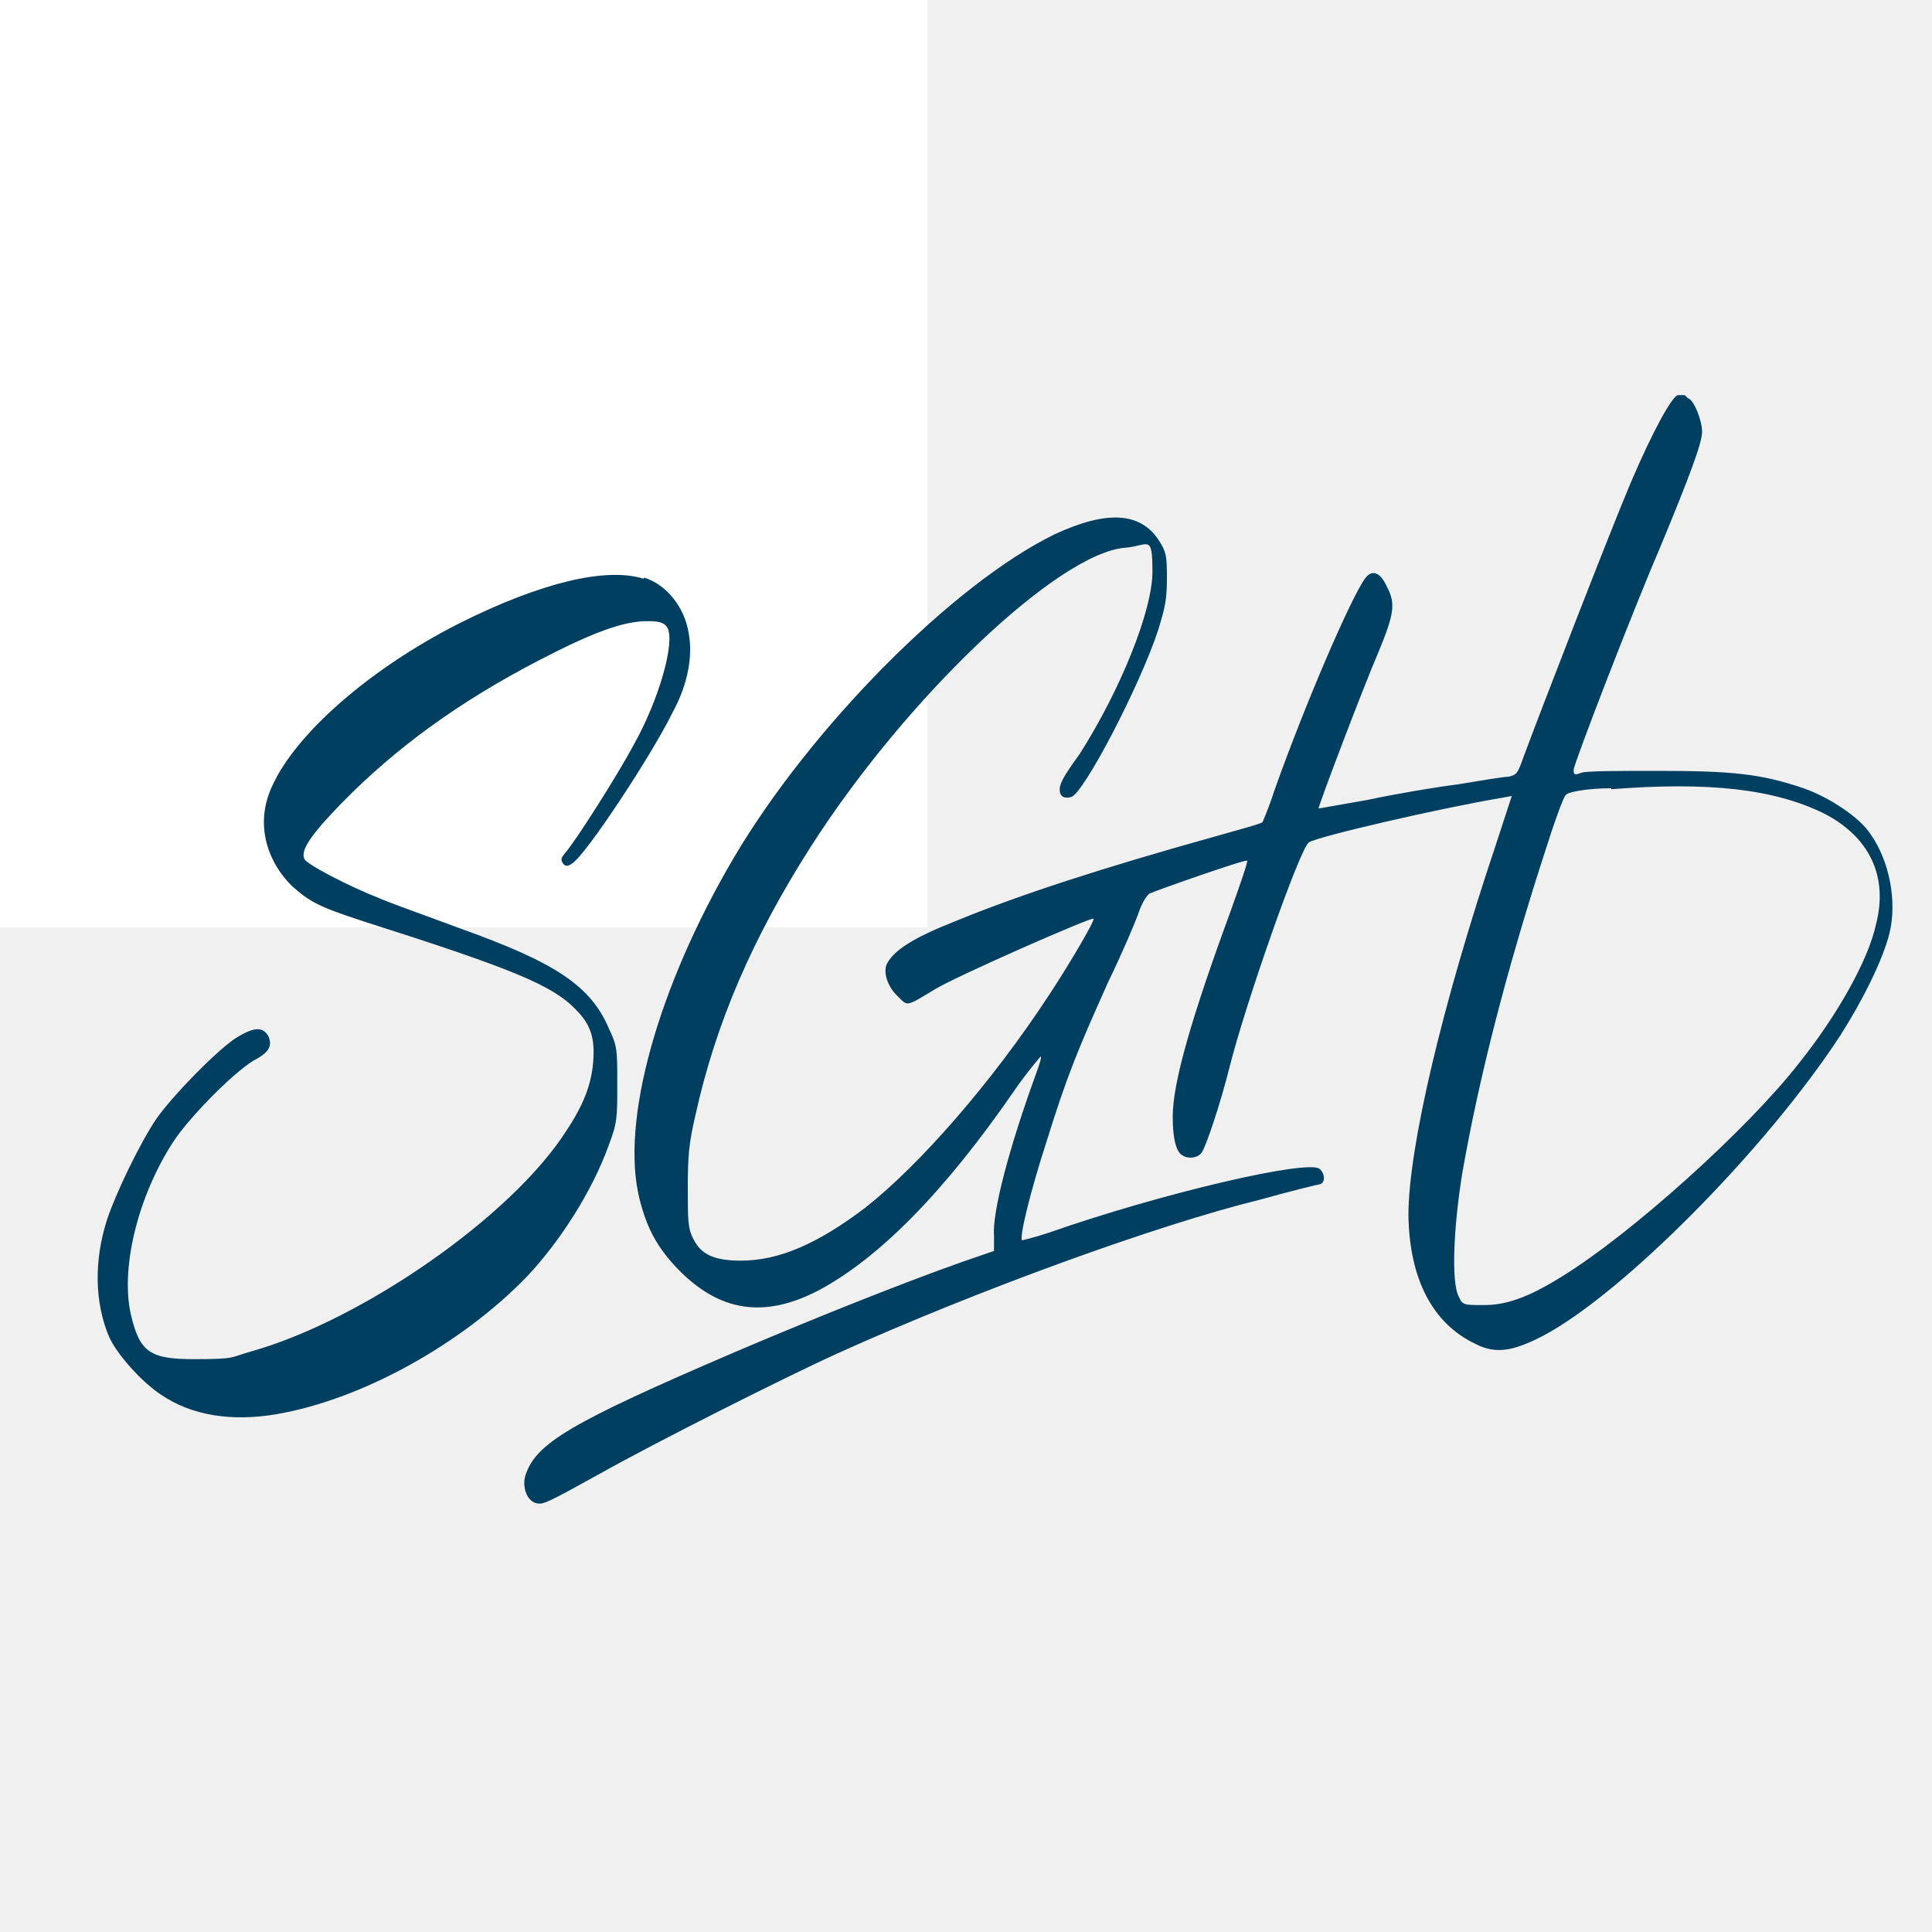
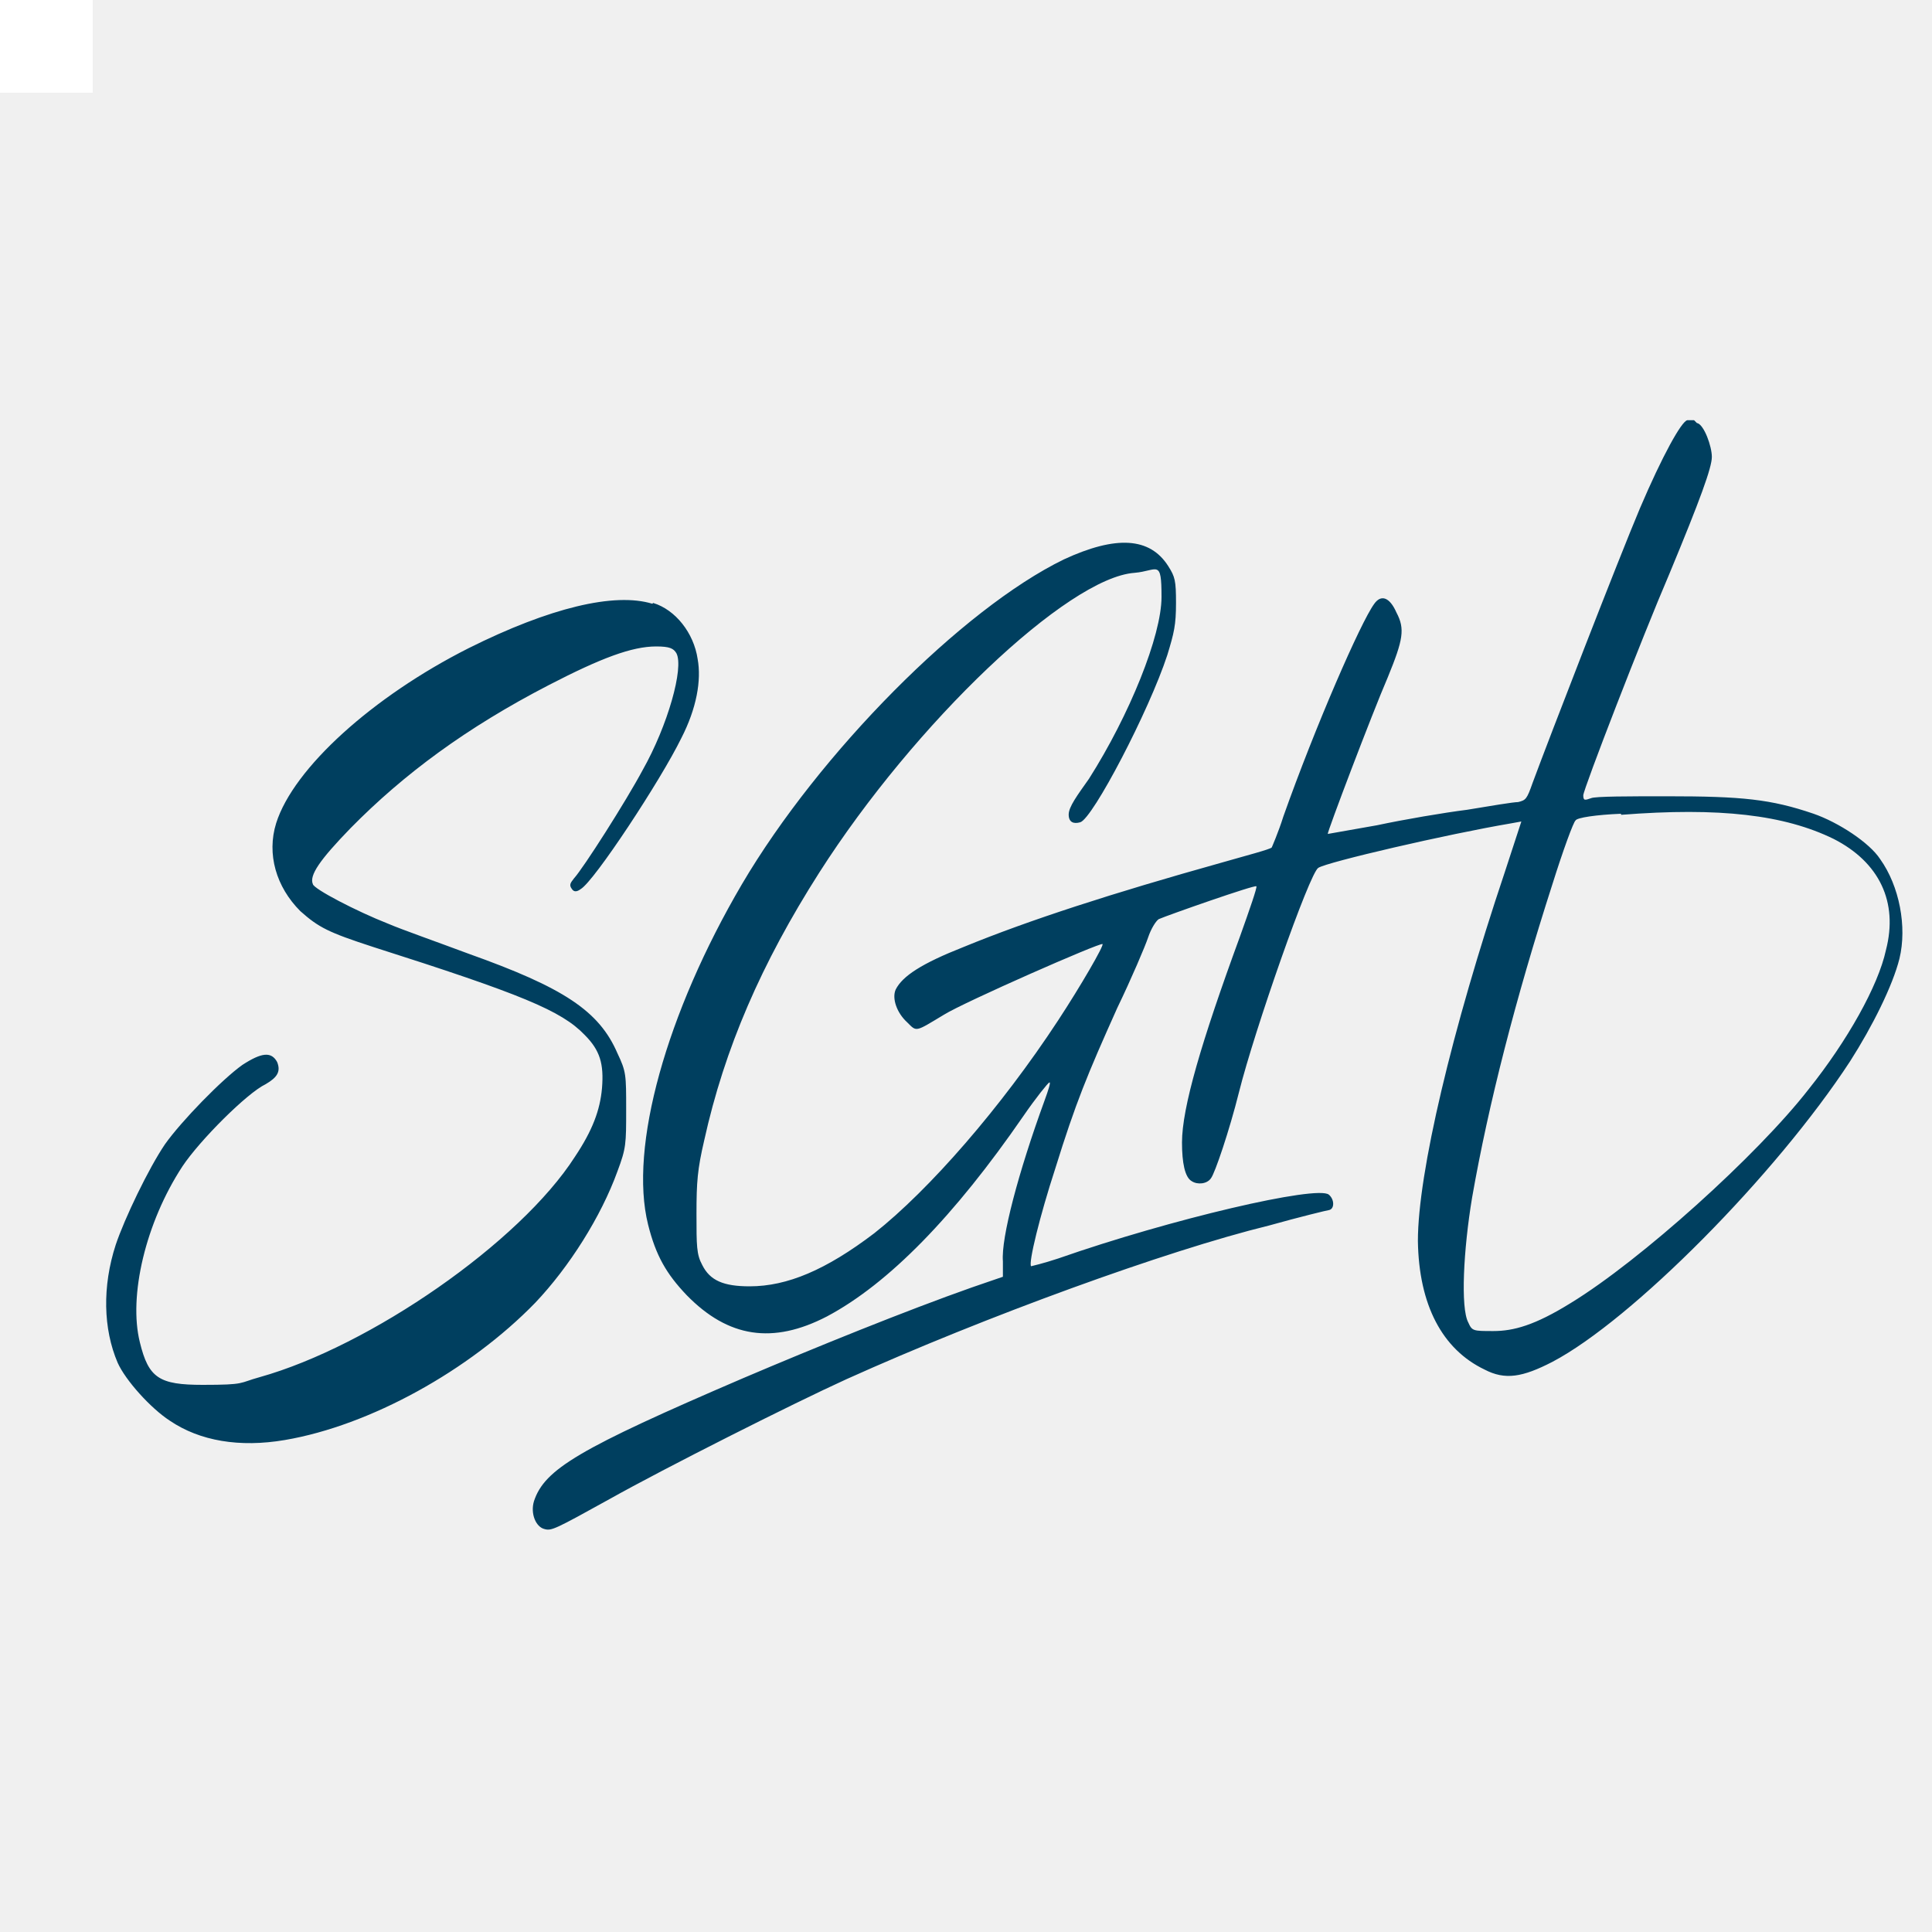
- <svg xmlns="http://www.w3.org/2000/svg" id="Layer_1" baseProfile="tiny-ps" version="1.2" viewBox="0 0 200 200">
+ <svg xmlns="http://www.w3.org/2000/svg" id="Layer_1" baseProfile="tiny-ps" version="1.2" viewBox="0 0 2000 2000">
  <rect width="96" height="96" fill="#fff" />
-   <path d="M174.7,41.2c.7.2,1.5,2.4,1.5,3.5s-1.2,4.4-4.4,12.1c-2.8,6.5-8.9,22.3-8.9,22.9s.2.5.8.3c.4-.2,4-.2,7.9-.2,7.7,0,10.7.3,15.1,1.8,2.6.9,5.8,3,6.9,4.7,2,2.8,2.8,7,2,10.3-.7,2.8-2.8,7-5.1,10.6-7.7,11.8-22.6,26.8-30.8,31.1-3.1,1.6-4.9,1.9-7,.8-4.4-2.1-6.8-6.7-6.9-13.3,0-7,3.5-21.8,9-38.2l1.7-5.2-1.1.2c-6.5,1.1-19,4-19.9,4.6-.9.5-6.6,16.8-8.2,23.2-1,4-2.5,8.4-2.9,8.9-.4.6-1.4.7-2,.3-.7-.4-1-1.9-1-4,0-3.6,2-10.4,6-21.3,1-2.8,1.8-5.1,1.7-5.2-.1-.2-9.2,3-10.1,3.4-.3.2-.8,1-1.1,1.9-.3.9-1.7,4.2-3.2,7.3-3.1,6.9-4.3,9.8-6.4,16.6-1.6,4.9-2.8,9.8-2.5,10.1,0,0,1.3-.3,2.8-.8,11.7-4.1,26.8-7.6,28-6.6.6.5.6,1.5,0,1.6-.1,0-3,.7-6.2,1.6-10.6,2.6-29.3,9.4-43.7,15.9-5.5,2.5-18.8,9.2-24.5,12.4-5.6,3.1-6,3.3-6.7,3.1-.9-.2-1.5-1.6-1.1-2.9,1.1-3.3,4.6-5.4,21.6-12.7,7.5-3.2,16.9-7,23.7-9.4l3.2-1.1v-1.6c-.2-2.4,1.6-9.2,4.3-16.6.4-1.1.7-2,.5-1.9,0,0-1.4,1.6-2.7,3.5-7.1,10.3-13.9,17.3-20.3,20.7-5.6,2.9-10.2,2.2-14.5-2.2-2.1-2.2-3.2-4.1-4-7.3-2-8,1.9-21.9,9.7-35.2,8-13.6,22.8-28.5,33.3-33.6,5.4-2.5,8.9-2.3,10.8.7.7,1.1.8,1.5.8,3.8s-.2,3.1-.9,5.4c-1.9,5.8-7.7,16.9-9,17.3-.7.2-1.2,0-1.2-.8s.9-2,2.1-3.7c4.2-6.6,7.5-14.8,7.5-18.8s-.4-2.7-2.8-2.5c-6.9.5-22.7,15.5-32.6,31-6,9.4-9.8,18.2-11.9,27.7-.7,3-.8,4.3-.8,7.6s0,4.2.6,5.3c.8,1.6,2.2,2.2,4.9,2.2,3.9,0,7.9-1.7,12.9-5.5,5.7-4.5,13.1-13,19-22,2.3-3.5,4.8-7.8,4.6-7.9-.2-.2-14.3,6-16.4,7.3-3,1.8-2.8,1.8-3.8.8-1.1-1-1.6-2.5-1.2-3.4.7-1.4,2.7-2.7,7-4.4,6.8-2.8,15.5-5.6,26.6-8.7,2.8-.8,5.1-1.4,5.3-1.6,0,0,.7-1.6,1.2-3.2,3.3-9.3,8-20.1,9.4-22,.7-1,1.6-.7,2.3.9.9,1.7.7,2.8-.9,6.7-1.6,3.7-6.3,16.1-6.2,16.2,0,0,2.3-.4,5.1-.9,2.8-.6,6.9-1.3,9.3-1.6,2.4-.4,4.8-.8,5.3-.8.8-.2.9-.3,1.5-2,1.7-4.6,8.9-23.2,11.1-28.4,2.3-5.4,4.3-9,4.9-9.1h.7l.3.3ZM166.8,81.6c-2.5,0-4.6.4-4.7.7-.2,0-1.3,3.1-2.4,6.6-3.8,11.8-6.6,22.7-8.3,32.4-.9,5.4-1.2,11.4-.4,12.9.4.9.5.9,2.6.9s4.3-.6,8-2.9c7.2-4.4,19.3-15.3,24.6-22.1,4-5,7.2-10.7,8-14.4,1.3-5-.7-9.1-5.4-11.5-5.1-2.5-11.8-3.3-22-2.5h0ZM66.7,59.8c2.3.7,4.2,3.1,4.6,5.8.4,2.2,0,5.1-1.7,8.2-2.1,4.3-9,14.8-10.4,15.6-.4.3-.7.3-.9,0-.3-.4-.2-.6.2-1.1,1-1.1,5.4-8,7.1-11.2,2.6-4.6,4.3-10.6,3.5-12.1-.3-.5-.7-.7-2.1-.7-2.5,0-5.7,1.2-11.1,4-8.5,4.4-15,9.2-20.5,14.8-3.2,3.3-4.3,4.9-3.9,5.8.1.5,4.5,2.8,7.8,4.1,1.4.6,5.1,1.9,8.3,3.1,9.8,3.5,13.5,5.9,15.4,10.3.9,1.9.9,2.2.9,5.8s0,4-.9,6.4c-1.7,4.7-5,9.9-8.5,13.6-6.8,7-17.1,12.7-25.9,14.2-4.7.8-8.8.1-11.9-2-2-1.3-4.6-4.2-5.4-6-1.5-3.5-1.6-7.9-.2-12.2.9-2.7,3.4-7.9,5.1-10.4,1.7-2.4,5.9-6.7,8-8.2,2-1.3,3-1.4,3.6-.3.4,1,0,1.6-1.2,2.3-1.9.9-6.8,5.8-8.6,8.5-3.8,5.8-5.6,13.4-4.4,18.2.9,3.7,2,4.4,6.5,4.4s3.7-.2,5.9-.8c11.4-3.2,26.9-13.9,32.6-22.8,1.8-2.7,2.6-4.8,2.8-7.1.2-2.5-.2-3.9-1.8-5.5-2.4-2.5-6.5-4.2-21.9-9.1-4.6-1.5-5.6-2-7.5-3.7-2.5-2.5-3.5-5.9-2.5-9.1,1.8-5.7,10-13.1,19.9-18.1,8.4-4.2,15.1-5.8,19-4.6h0Z" fill="#003f5f" />
+   <path d="M1757.1,438c7,2,15,24,15,35s-12,44-44,121.1c-28,65.1-89.1,223.2-89.1,229.2s2,5,8,3c4-2,40-2,79.1-2,77.1,0,107.1,3,151.1,18,26,9,58,30,69.1,47,20,28,28,70.1,20,103.1-7,28-28,70.1-51,106.1-77.1,118.1-226.2,268.2-308.3,311.3-31,16-49,19-70.1,8-44-21-68.1-67.1-69.1-133.1,0-70.1,35-218.2,90.1-382.3l17-52-11,2c-65.1,11-190.2,40-199.2,46-9,5-66.1,168.1-82.1,232.2-10,40-25,84.1-29,89.1-4,6-14,7-20,3-7-4-10-19-10-40,0-36,20-104.1,60-213.2,10-28,18-51,17-52-1-2-92.1,30-101.1,34-3,2-8,10-11,19-3,9-17,42-32,73.1-31,69.1-43,98.1-64.1,166.1-16,49-28,98.1-25,101.1,0,0,13-3,28-8,117.1-41,268.2-76.1,280.2-66.1,6,5,6,15,0,16-1,0-30,7-62.1,16-106.1,26-293.2,94.1-437.4,159.1-55,25-188.2,92.1-245.2,124.1-56,31-60,33-67.1,31-9-2-15-16-11-29,11-33,46-54,216.2-127.1,75.1-32,169.1-70.1,237.2-94.1l32-11v-16c-2-24,16-92.1,43-166.1,4-11,7-20,5-19-1,0-14,16-27,35-71.1,103.1-139.1,173.1-203.2,207.2-56,29-102.1,22-145.1-22-21-22-32-41-40-73.1-20-80.1,19-219.2,97.1-352.3,80.1-136.1,228.2-285.2,333.3-336.3,54-25,89.1-23,108.1,7,7,11,8,15,8,38s-2,31-9,54c-19,58-77.1,169.1-90.1,173.1-7,2-12,0-12-8s9-20,21-37c42-66.1,75.1-148.1,75.1-188.2s-4-27-28-25c-69.1,5-227.2,155.1-326.3,310.3-60,94.1-98.1,182.1-119.1,277.2-7,30-8,43-8,76.1s0,42,6,53c8,16,22,22,49,22,39,0,79.1-17,129.1-55,57-45,131.1-130.1,190.2-220.2,23-35,48-78.1,46-79.1-2-2-143.1,60-164.1,73.1-30,18-28,18-38,8-11-10-16-25-12-34,7-14,27-27,70.1-44,68.1-28,155.1-56,266.2-87.1,28-8,51-14,53-16,0,0,7-16,12-32,33-93.1,80.1-201.2,94.1-220.2,7-10,16-7,23,9,9,17,7,28-9,67.1-16,37-63.1,161.1-62.1,162.1,0,0,23-4,51-9,28-6,69.1-13,93.1-16,24-4,48-8,53-8,8-2,9-3,15-20,17-46,89.1-232.2,111.1-284.2,23-54,43-90.1,49-91.1h7l3,3ZM1678,842.4c-25,1-46,4-47,7-2,1-13,31-24,66.1-38,118.1-66.1,227.2-83.1,324.3-9,54-12,114.1-4,129.1,4,9,5,9,26,9s43-6,80.1-29c72.1-44,193.2-153.1,246.2-221.2,40-50,72.1-107.1,80.1-144.1,13-50-7-91.1-54-115.1-51-25-118.1-33-220.2-25h0v-1ZM676.2,624.2c23,7,42,31,46,58,4,22-1,51-17,82.1-21,43-90.1,148.1-104.1,156.1-4,3-7,3-9,0-3-4-2-6,2-11,10-11,54-80.1,71.1-112.1,26-46,43-106.1,35-121.1-3-5-7-7-21-7-25,0-57,12-111.1,40-85.1,44-150.1,92.1-205.2,148.1-32,33-43,49-39,58,1,5,45,28,78.1,41,14,6,51,19,83.1,31,98.1,35,135.1,59,154.1,103.1,9,19,9,22,9,58s0,40-9,64.1c-17,47-50,99.1-85.1,136.1-68.1,70.1-171.1,127.1-259.2,142.1-47,8-88.1,1-119.1-20-20-13-46-42-54-60-15-35-16-79.1-2-122.1,9-27,34-79.1,51-104.1,17-24,59-67.1,80.1-82.1,20-13,30-14,36-3,4,10,0,16-12,23-19,9-68.1,58-86.1,85.1-38,58-56,134.1-44,182.1,9,37,20,44,65.1,44s37-2,59-8c114.1-32,269.2-139.1,326.3-228.2,18-27,26-48,28-71.1,2-25-2-39-18-55-24-25-65.1-42-219.2-91.1-46-15-56-20-75.1-37-25-25-35-59-25-91.1,18-57,100.1-131.1,199.2-181.1,84.1-42,151.1-58,190.2-46h0l1-1Z" fill="#003f5f" />
</svg>
